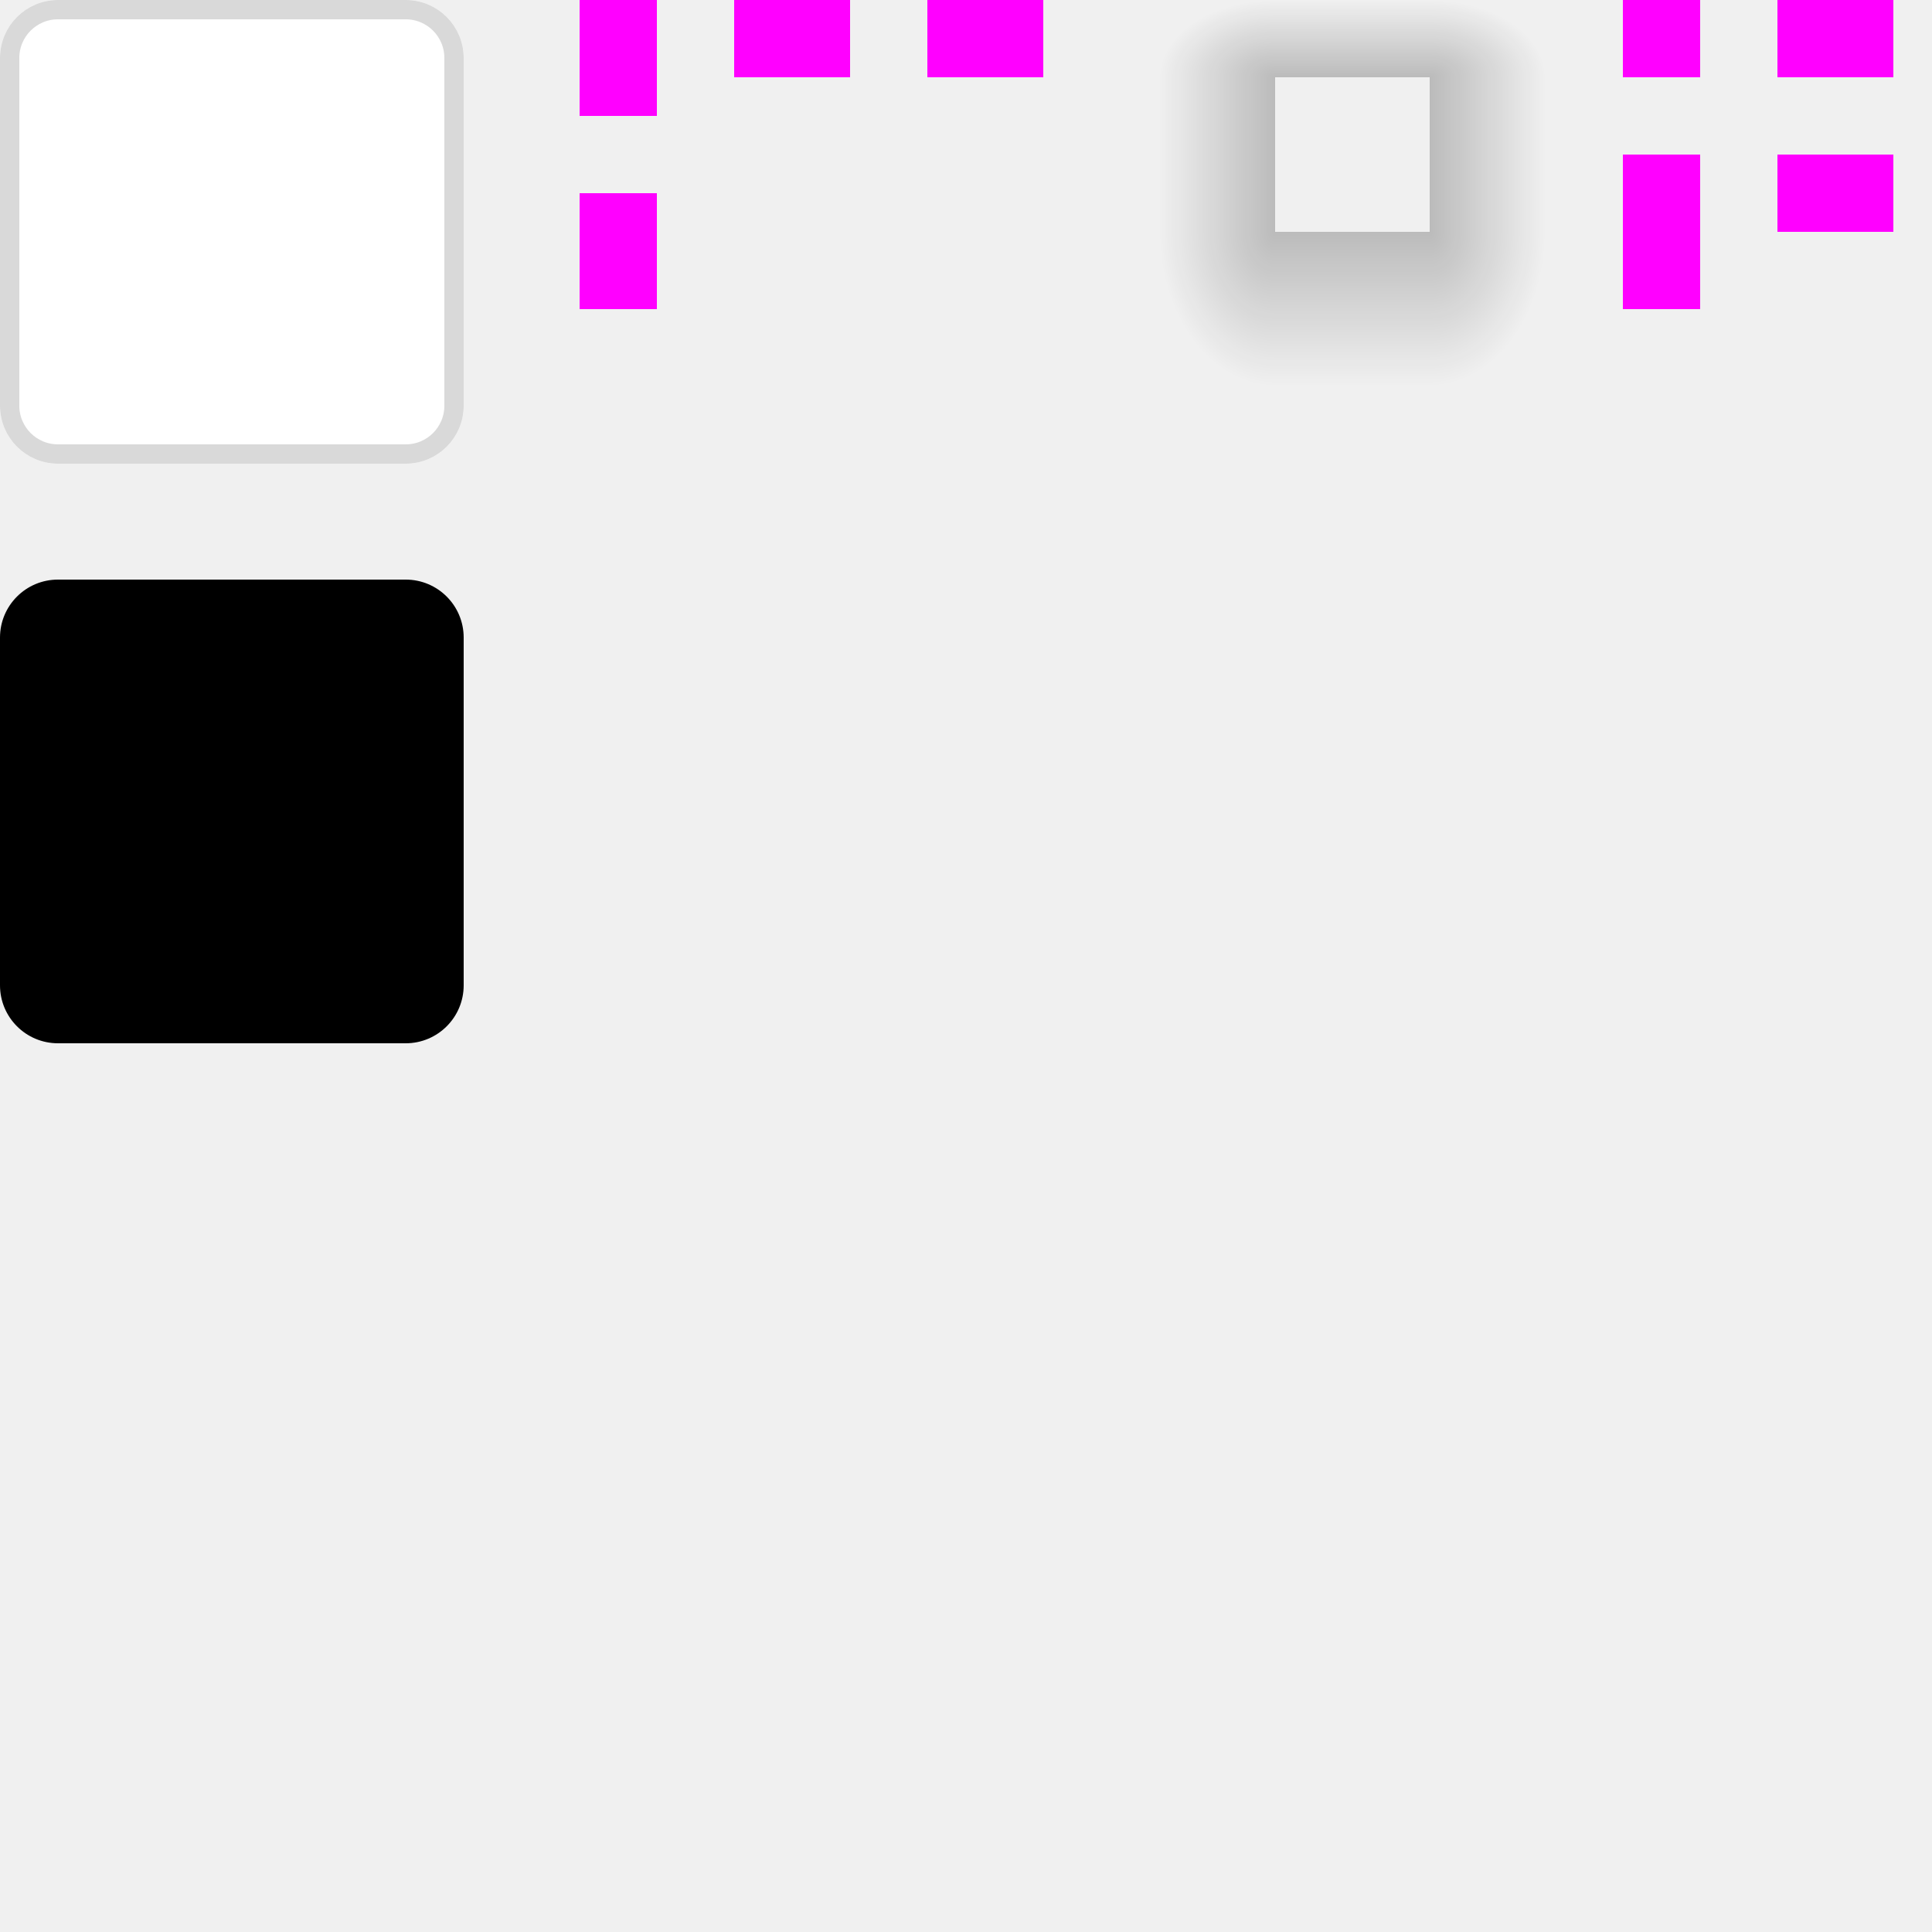
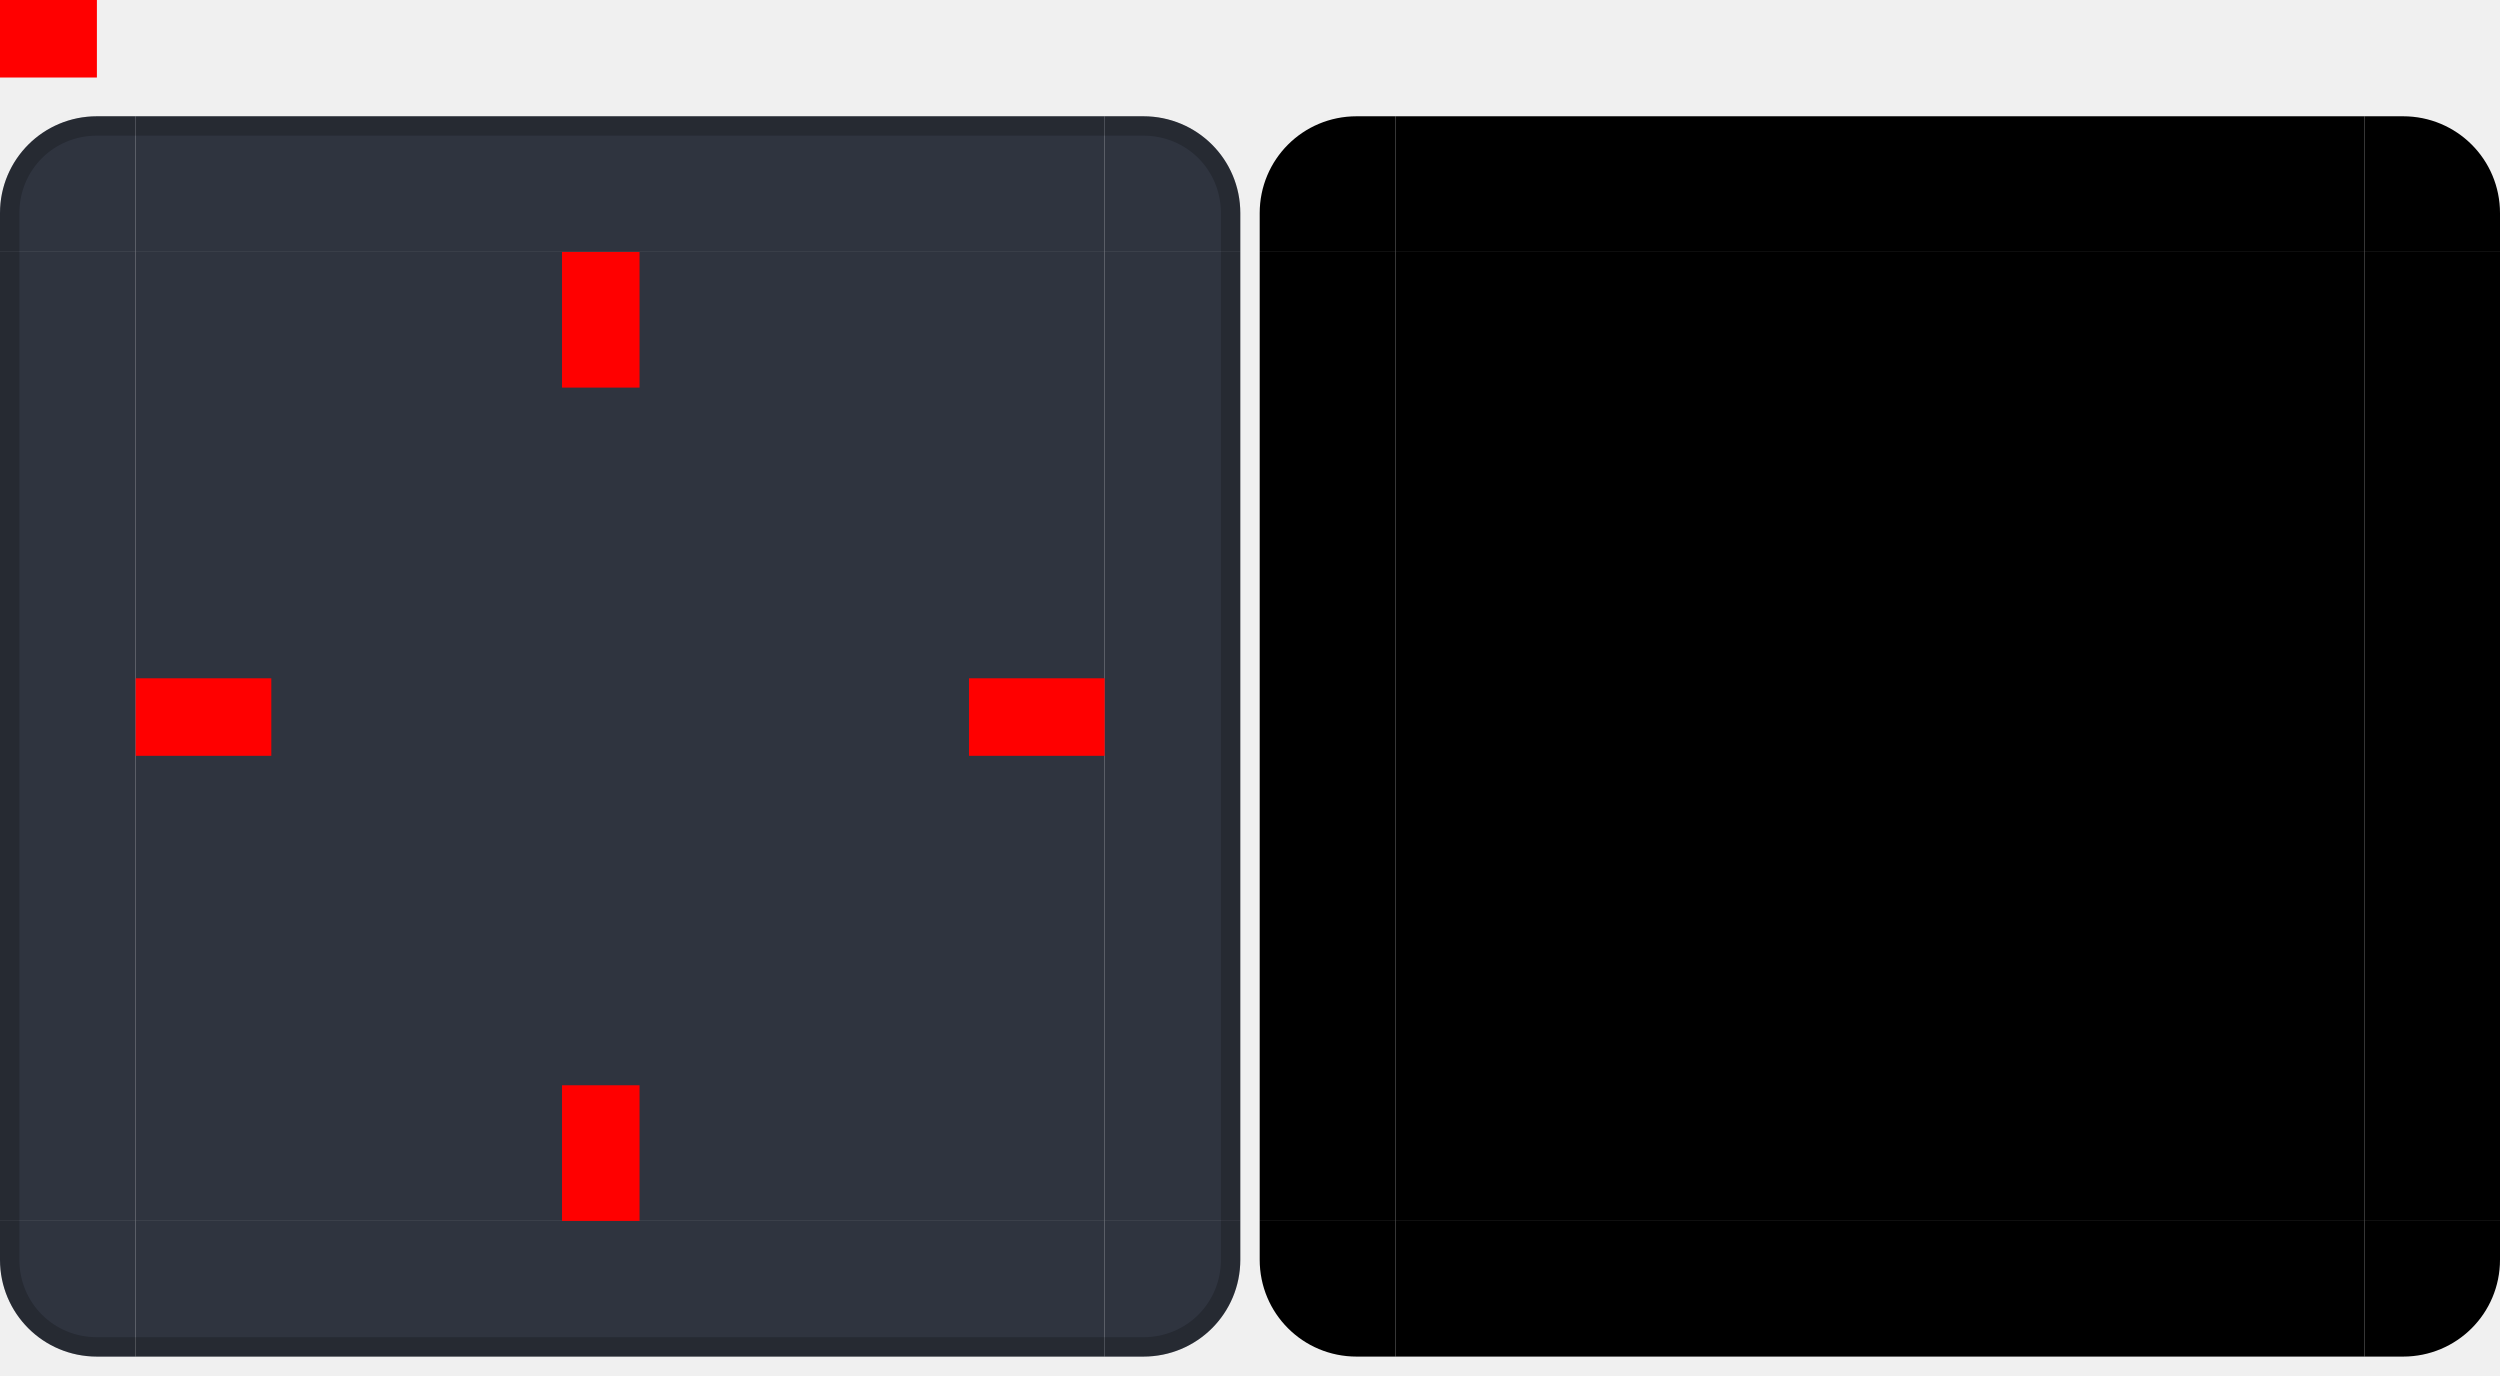
- <svg xmlns="http://www.w3.org/2000/svg" width="100" height="100" version="1.1">
+ <svg xmlns="http://www.w3.org/2000/svg" width="129" height="71" version="1">
  <defs>
-     <linearGradient id="sh-t" x1="0" y1="1" x2="0" y2="0">
-       <stop offset="0" stop-color="#000000" stop-opacity="0.22" />
-       <stop offset="1" stop-color="#000000" stop-opacity="0" />
-     </linearGradient>
-     <linearGradient id="sh-b" x1="0" y1="0" x2="0" y2="1">
-       <stop offset="0" stop-color="#000000" stop-opacity="0.22" />
-       <stop offset="1" stop-color="#000000" stop-opacity="0" />
-     </linearGradient>
-     <linearGradient id="sh-l" x1="1" y1="0" x2="0" y2="0">
-       <stop offset="0" stop-color="#000000" stop-opacity="0.22" />
-       <stop offset="1" stop-color="#000000" stop-opacity="0" />
-     </linearGradient>
-     <linearGradient id="sh-r" x1="0" y1="0" x2="1" y2="0">
-       <stop offset="0" stop-color="#000000" stop-opacity="0.22" />
-       <stop offset="1" stop-color="#000000" stop-opacity="0" />
-     </linearGradient>
-     <radialGradient id="sh-tl" cx="1" cy="1" r="1">
-       <stop offset="0" stop-color="#000000" stop-opacity="0.22" />
-       <stop offset="1" stop-color="#000000" stop-opacity="0" />
-     </radialGradient>
-     <radialGradient id="sh-tr" cx="0" cy="1" r="1">
-       <stop offset="0" stop-color="#000000" stop-opacity="0.22" />
-       <stop offset="1" stop-color="#000000" stop-opacity="0" />
-     </radialGradient>
-     <radialGradient id="sh-bl" cx="1" cy="0" r="1">
-       <stop offset="0" stop-color="#000000" stop-opacity="0.22" />
-       <stop offset="1" stop-color="#000000" stop-opacity="0" />
-     </radialGradient>
-     <radialGradient id="sh-br" cx="0" cy="0" r="1">
-       <stop offset="0" stop-color="#000000" stop-opacity="0.22" />
-       <stop offset="1" stop-color="#000000" stop-opacity="0" />
-     </radialGradient>
+     <style id="current-color-scheme" type="text/css">
+    .ColorScheme-Background {color:#2f343f; } .ColorScheme-ButtonBackground { color:#444a58; } .ColorScheme-Highlight { color:#5294e2; } .ColorScheme-Text { color:#d3dae3; } .ColorScheme-NegativeText { color:#f44336; } .ColorScheme-PositiveText { color:#4caf50; } .ColorScheme-NeutralText { color:#ff9800; }
+   </style>
  </defs>
-   <g id="topleft">
-     <path d="M 0,8 V 3 A 3,3 0 0 1 3,0 H 8 V 8 Z" fill="#ffffff" />
-     <path d="M 0.5,8 V 3 A 2.5,2.5 0 0 1 3,0.5 H 8" fill="none" stroke="#d9d9d9" stroke-width="1" />
+   <rect id="center" style="fill:currentColor" class="ColorScheme-Background" width="50" height="50" x="7" y="13" />
+   <g id="bottomleft" transform="translate(-10,-4.000067)">
+     <path style="fill:currentColor" class="ColorScheme-Background" d="m 17,74 v -7 h -7 v 2 c 0,2.77 2.23,5 5,5 z" />
+     <path style="opacity:0.2" d="m 10,67 v 2 c 0,2.77 2.23,5 5,5 h 2 v -1 h -2 c -2.233,0 -4,-1.767 -4,-4 v -2 z" />
  </g>
-   <g id="top">
-     <rect x="8" y="0" width="8" height="8" fill="#ffffff" />
-     <path d="M 8,0.5 H 16" fill="none" stroke="#d9d9d9" stroke-width="1" />
+   <g id="left" transform="translate(-10,-4.000067)">
+     <path style="fill:currentColor" class="ColorScheme-Background" d="m 10,17 v 50 l 7,10e-6 v -50 z" />
+     <path style="opacity:0.2" d="m 10,17 v 50 h 1 V 17 Z" />
  </g>
-   <g id="topright">
-     <path d="M 16,0 h 5 A 3,3 0 0 1 24,3 V 8 H 16 Z" fill="#ffffff" />
-     <path d="M 16,0.5 h 5 A 2.5,2.5 0 0 1 23.5,3 V 8" fill="none" stroke="#d9d9d9" stroke-width="1" />
+   <g id="right" transform="translate(-10,-4.000067)">
+     <path style="fill:currentColor" class="ColorScheme-Background" d="m 74,17 v 50 l -7,1e-5 v -50 z" />
+     <path style="opacity:0.2" d="m 73,17 v 50 h 1 V 17 Z" />
  </g>
-   <g id="left">
-     <rect x="0" y="8" width="8" height="8" fill="#ffffff" />
-     <path d="M 0.5,8 V 16" fill="none" stroke="#d9d9d9" stroke-width="1" />
+   <g id="bottom" transform="translate(-10,-4.000067)">
+     <path style="fill:currentColor" class="ColorScheme-Background" d="m 17,74 h 50 v -7 h -50 z" />
+     <path style="opacity:0.2" d="m 17,73 v 1 h 50 v -1 z" />
  </g>
-   <rect id="center" x="8" y="8" width="8" height="8" fill="#ffffff" />
-   <g id="right">
-     <rect x="16" y="8" width="8" height="8" fill="#ffffff" />
-     <path d="M 23.5,8 V 16" fill="none" stroke="#d9d9d9" stroke-width="1" />
+   <g id="bottomright" transform="translate(-10,-4.000067)">
+     <path style="fill:currentColor" class="ColorScheme-Background" d="m 67,74 v -7 h 7 v 2 c 0,2.77 -2.23,5 -5,5 z" />
+     <path style="opacity:0.2" d="m 73,67 v 2 c 0,2.233 -1.767,4 -4,4 h -2 v 1 h 2 c 2.77,0 5,-2.23 5,-5 v -2 z" />
  </g>
-   <g id="bottomleft">
-     <path d="M 0,16 H 8 V 24 H 3 A 3,3 0 0 1 0,21 Z" fill="#ffffff" />
-     <path d="M 0.5,16 v 5 A 2.5,2.5 0 0 0 3,23.5 H 8" fill="none" stroke="#d9d9d9" stroke-width="1" />
+   <g id="top" transform="translate(-10,-4.000067)">
+     <path style="fill:currentColor" class="ColorScheme-Background" d="m 17,10 h 50 v 7 h -50 z" />
+     <path style="opacity:0.2" d="m 17,10 v 1 h 50 v -1 z" />
  </g>
-   <g id="bottom">
-     <rect x="8" y="16" width="8" height="8" fill="#ffffff" />
-     <path d="M 8,23.5 H 16" fill="none" stroke="#d9d9d9" stroke-width="1" />
+   <g id="topright" transform="translate(-10,-4.000067)">
+     <path style="fill:currentColor" class="ColorScheme-Background" d="m 67,10 v 7 h 7 v -2 c 0,-2.77 -2.23,-5 -5,-5 z" />
+     <path style="opacity:0.2" d="m 67,10 v 1 h 2 c 2.233,0 4,1.767 4,4 v 2 h 1 v -2 c 0,-2.77 -2.23,-5 -5,-5 z" />
  </g>
-   <g id="bottomright">
-     <path d="M 16,16 H 24 V 21 A 3,3 0 0 1 21,24 H 16 Z" fill="#ffffff" />
-     <path d="M 23.5,16 v 5 A 2.5,2.5 0 0 1 21,23.5 h -5" fill="none" stroke="#d9d9d9" stroke-width="1" />
+   <g id="topleft" transform="translate(-10,-4.000067)">
+     <path style="fill:currentColor" class="ColorScheme-Background" d="m 17,10 v 7 h -7 v -2 c 0,-2.77 2.23,-5 5,-5 z" />
+     <path style="opacity:0.2" d="m 15,10 c -2.77,0 -5,2.23 -5,5 v 2 h 1 v -2 c 0,-2.233 1.767,-4 4,-4 h 2 v -1 z" />
  </g>
-   <rect id="hint-top-margin" x="30" y="0" width="4" height="6" fill="#ff00ff" />
-   <rect id="hint-bottom-margin" x="30" y="10" width="4" height="6" fill="#ff00ff" />
-   <rect id="hint-left-margin" x="38" y="0" width="6" height="4" fill="#ff00ff" />
-   <rect id="hint-right-margin" x="48" y="0" width="6" height="4" fill="#ff00ff" />
-   <path id="mask-topleft" d="M 0,38 V 33 A 3,3 0 0 1 3,30 H 8 V 38 Z" fill="#000000" />
-   <rect id="mask-top" x="8" y="30" width="8" height="8" fill="#000000" />
-   <path id="mask-topright" d="M 16,30 h 5 A 3,3 0 0 1 24,33 V 38 H 16 Z" fill="#000000" />
-   <rect id="mask-left" x="0" y="38" width="8" height="8" fill="#000000" />
-   <rect id="mask-center" x="8" y="38" width="8" height="8" fill="#000000" />
-   <rect id="mask-right" x="16" y="38" width="8" height="8" fill="#000000" />
-   <path id="mask-bottomleft" d="M 0,46 H 8 V 54 H 3 A 3,3 0 0 1 0,51 Z" fill="#000000" />
-   <rect id="mask-bottom" x="8" y="46" width="8" height="8" fill="#000000" />
-   <path id="mask-bottomright" d="M 16,46 H 24 V 51 A 3,3 0 0 1 21,54 H 16 Z" fill="#000000" />
-   <rect id="shadow-topleft" x="60" y="0" width="6" height="4" fill="url(#sh-tl)" />
-   <rect id="shadow-top" x="66" y="0" width="8" height="4" fill="url(#sh-t)" />
-   <rect id="shadow-topright" x="74" y="0" width="6" height="4" fill="url(#sh-tr)" />
-   <rect id="shadow-left" x="60" y="4" width="6" height="8" fill="url(#sh-l)" />
-   <rect id="shadow-right" x="74" y="4" width="6" height="8" fill="url(#sh-r)" />
-   <rect id="shadow-bottomleft" x="60" y="12" width="6" height="8" fill="url(#sh-bl)" />
-   <rect id="shadow-bottom" x="66" y="12" width="8" height="8" fill="url(#sh-b)" />
-   <rect id="shadow-bottomright" x="74" y="12" width="6" height="8" fill="url(#sh-br)" />
-   <rect id="shadow-hint-top-margin" x="84" y="0" width="4" height="4" fill="#ff00ff" />
-   <rect id="shadow-hint-bottom-margin" x="84" y="8" width="4" height="8" fill="#ff00ff" />
-   <rect id="shadow-hint-left-margin" x="92" y="0" width="6" height="4" fill="#ff00ff" />
-   <rect id="shadow-hint-right-margin" x="92" y="8" width="6" height="4" fill="#ff00ff" />
+   <rect id="hint-top-margin" style="fill:#ff0000" width="4" height="7" x="29" y="13" />
+   <rect id="hint-bottom-margin" style="fill:#ff0000" width="4" height="7" x="29" y="56" />
+   <rect id="hint-left-margin" style="fill:#ff0000" width="7" height="4" x="7" y="35" />
+   <rect id="hint-right-margin" style="fill:#ff0000" width="7" height="4" x="50" y="35" />
+   <rect id="hint-tile-center" style="fill:#ff0000" width="5" height="5" x="0" y="-1" />
+   <rect id="mask-center" width="50" height="50" x="72" y="13" />
+   <path id="mask-topleft" d="m 72,6 v 7 h -7 v -2 c 0,-2.77 2.23,-5 5,-5 z" />
+   <path id="mask-left" d="M 65,13 V 63 l 7,10e-6 V 13 Z" />
+   <path id="mask-right" d="M 129,13 V 63 l -7,1e-5 V 13 Z" />
+   <path id="mask-bottomleft" d="m 72,70 v -7 h -7 v 2 c 0,2.77 2.23,5 5,5 z" />
+   <path id="mask-bottom" d="m 72,70 h 50 v -7 H 72 Z" />
+   <path id="mask-bottomright" d="m 122,70 v -7 h 7 v 2 c 0,2.77 -2.23,5 -5,5 z" />
+   <path id="mask-topright" d="m 122,6 v 7 h 7 v -2 c 0,-2.77 -2.23,-5 -5,-5 z" />
+   <path id="mask-top" d="m 72,6 h 50 v 7 H 72 Z" />
</svg>
